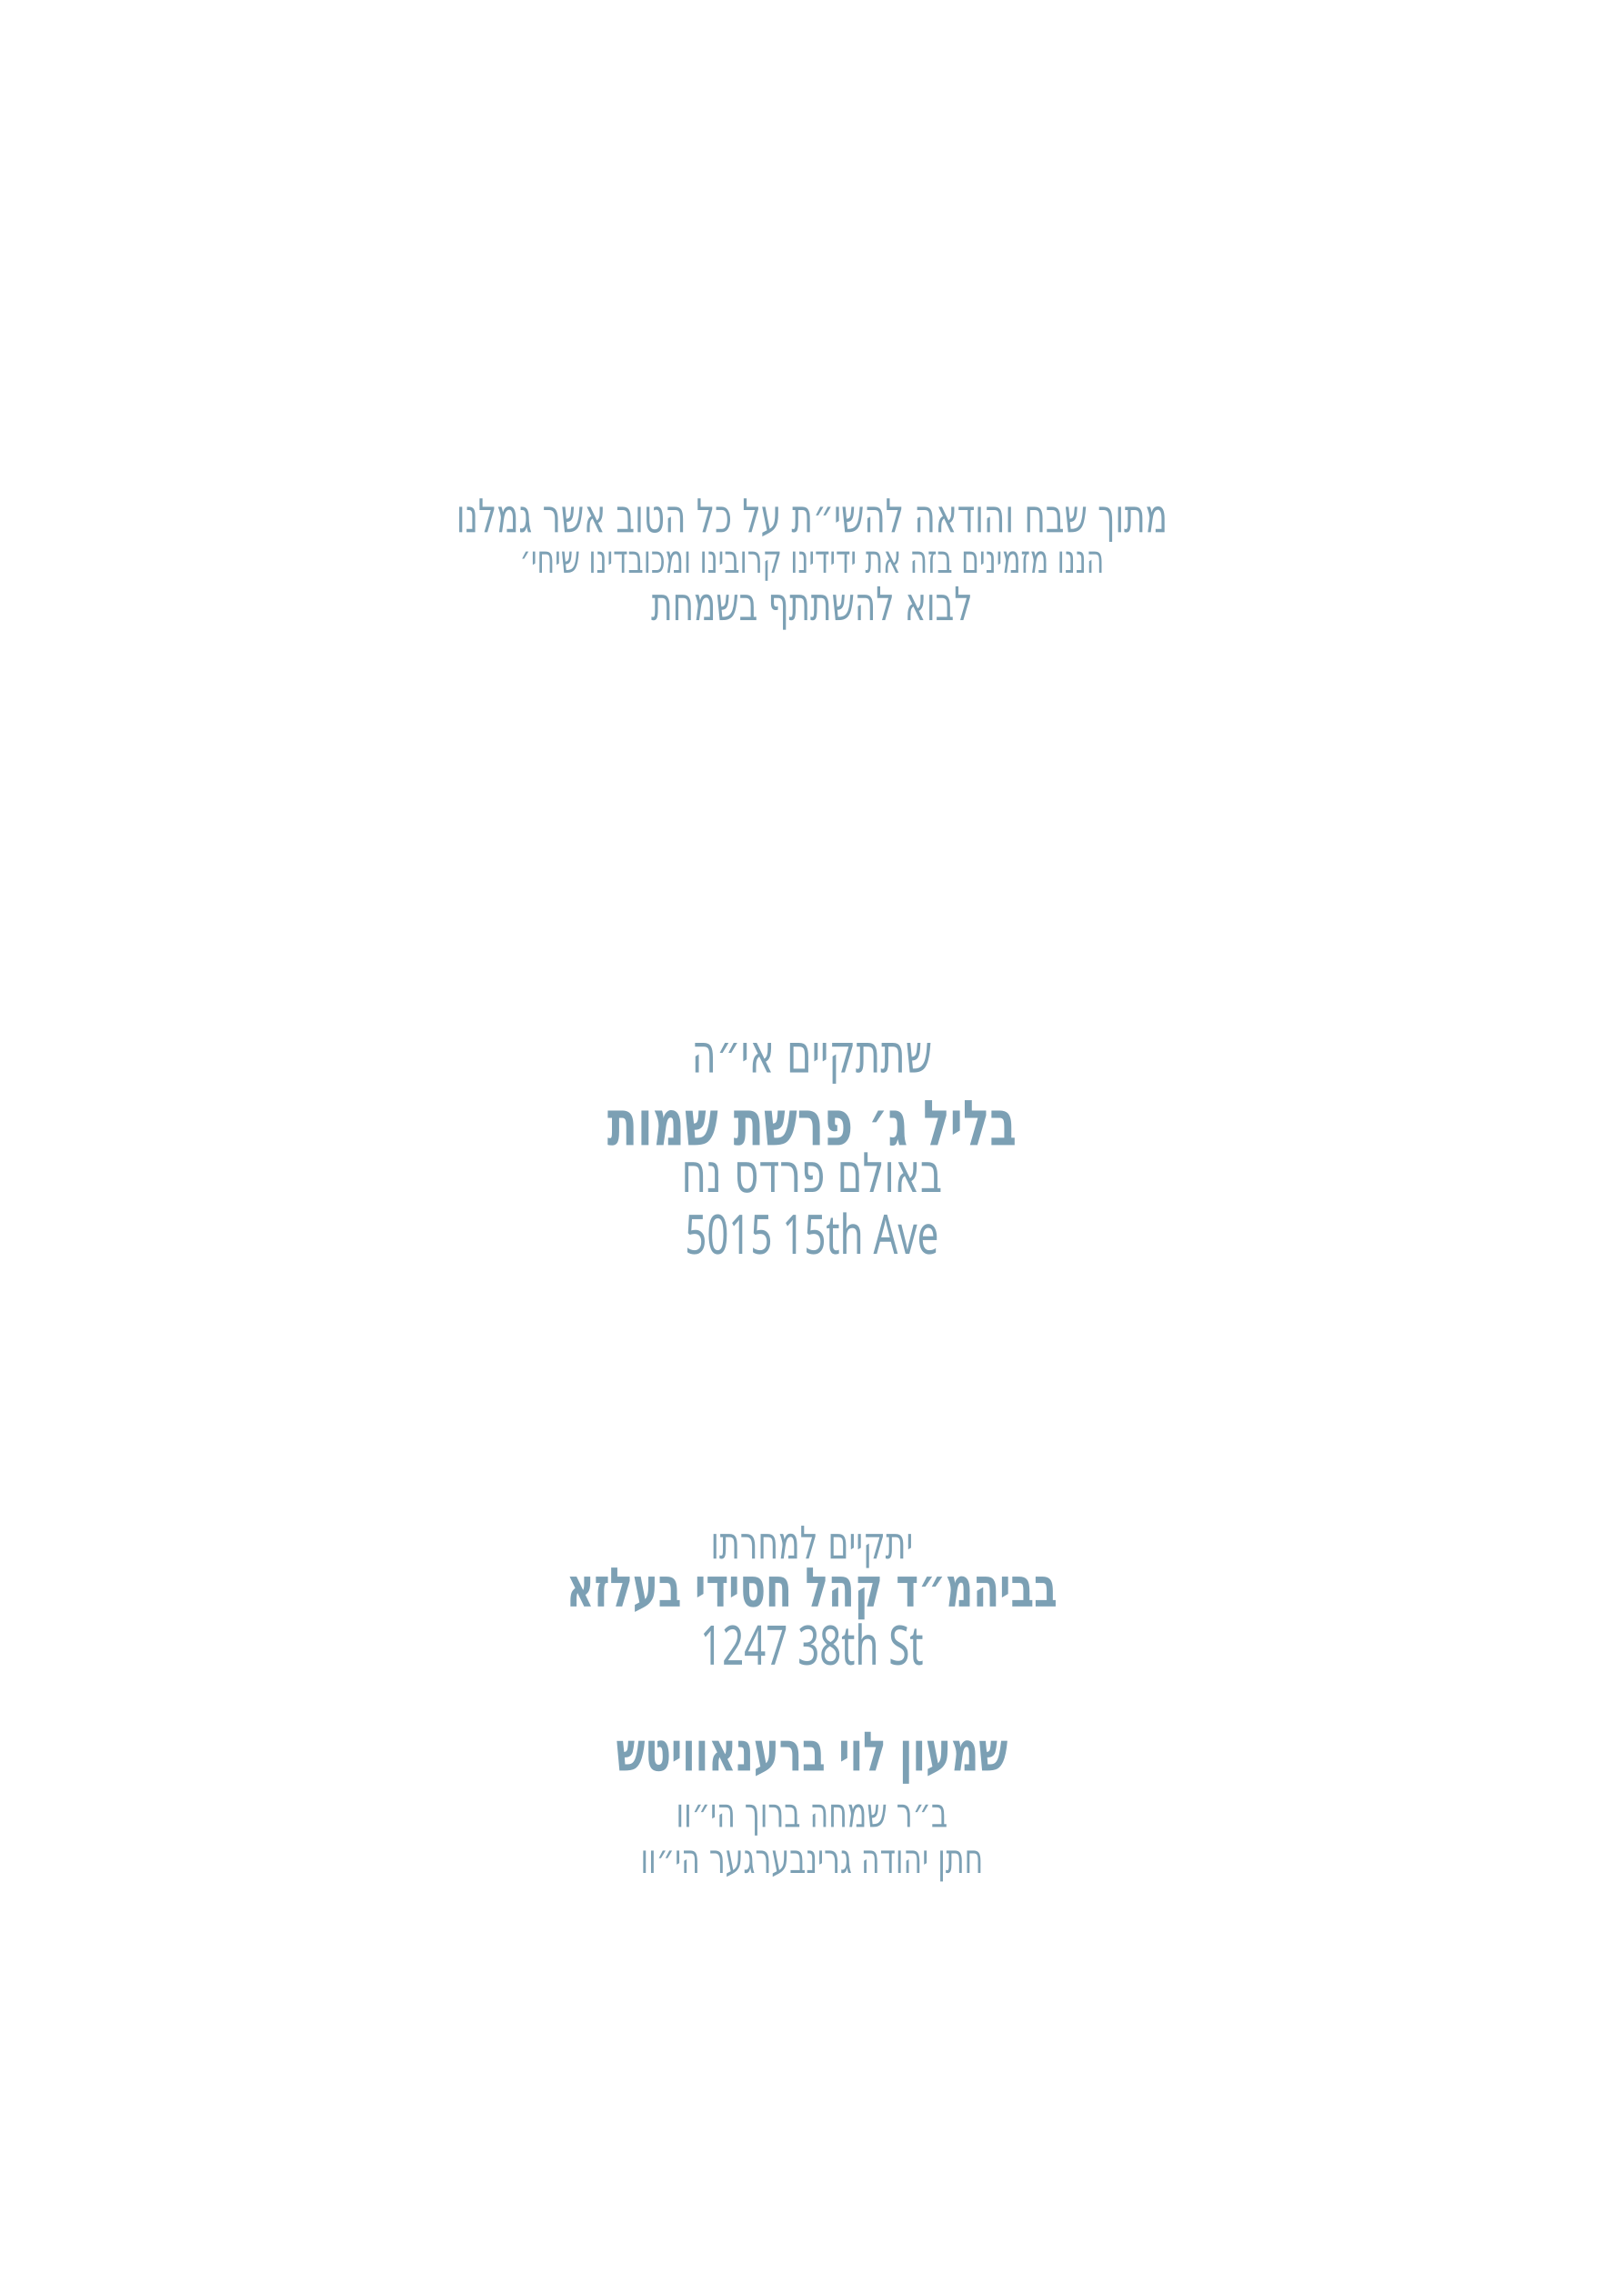
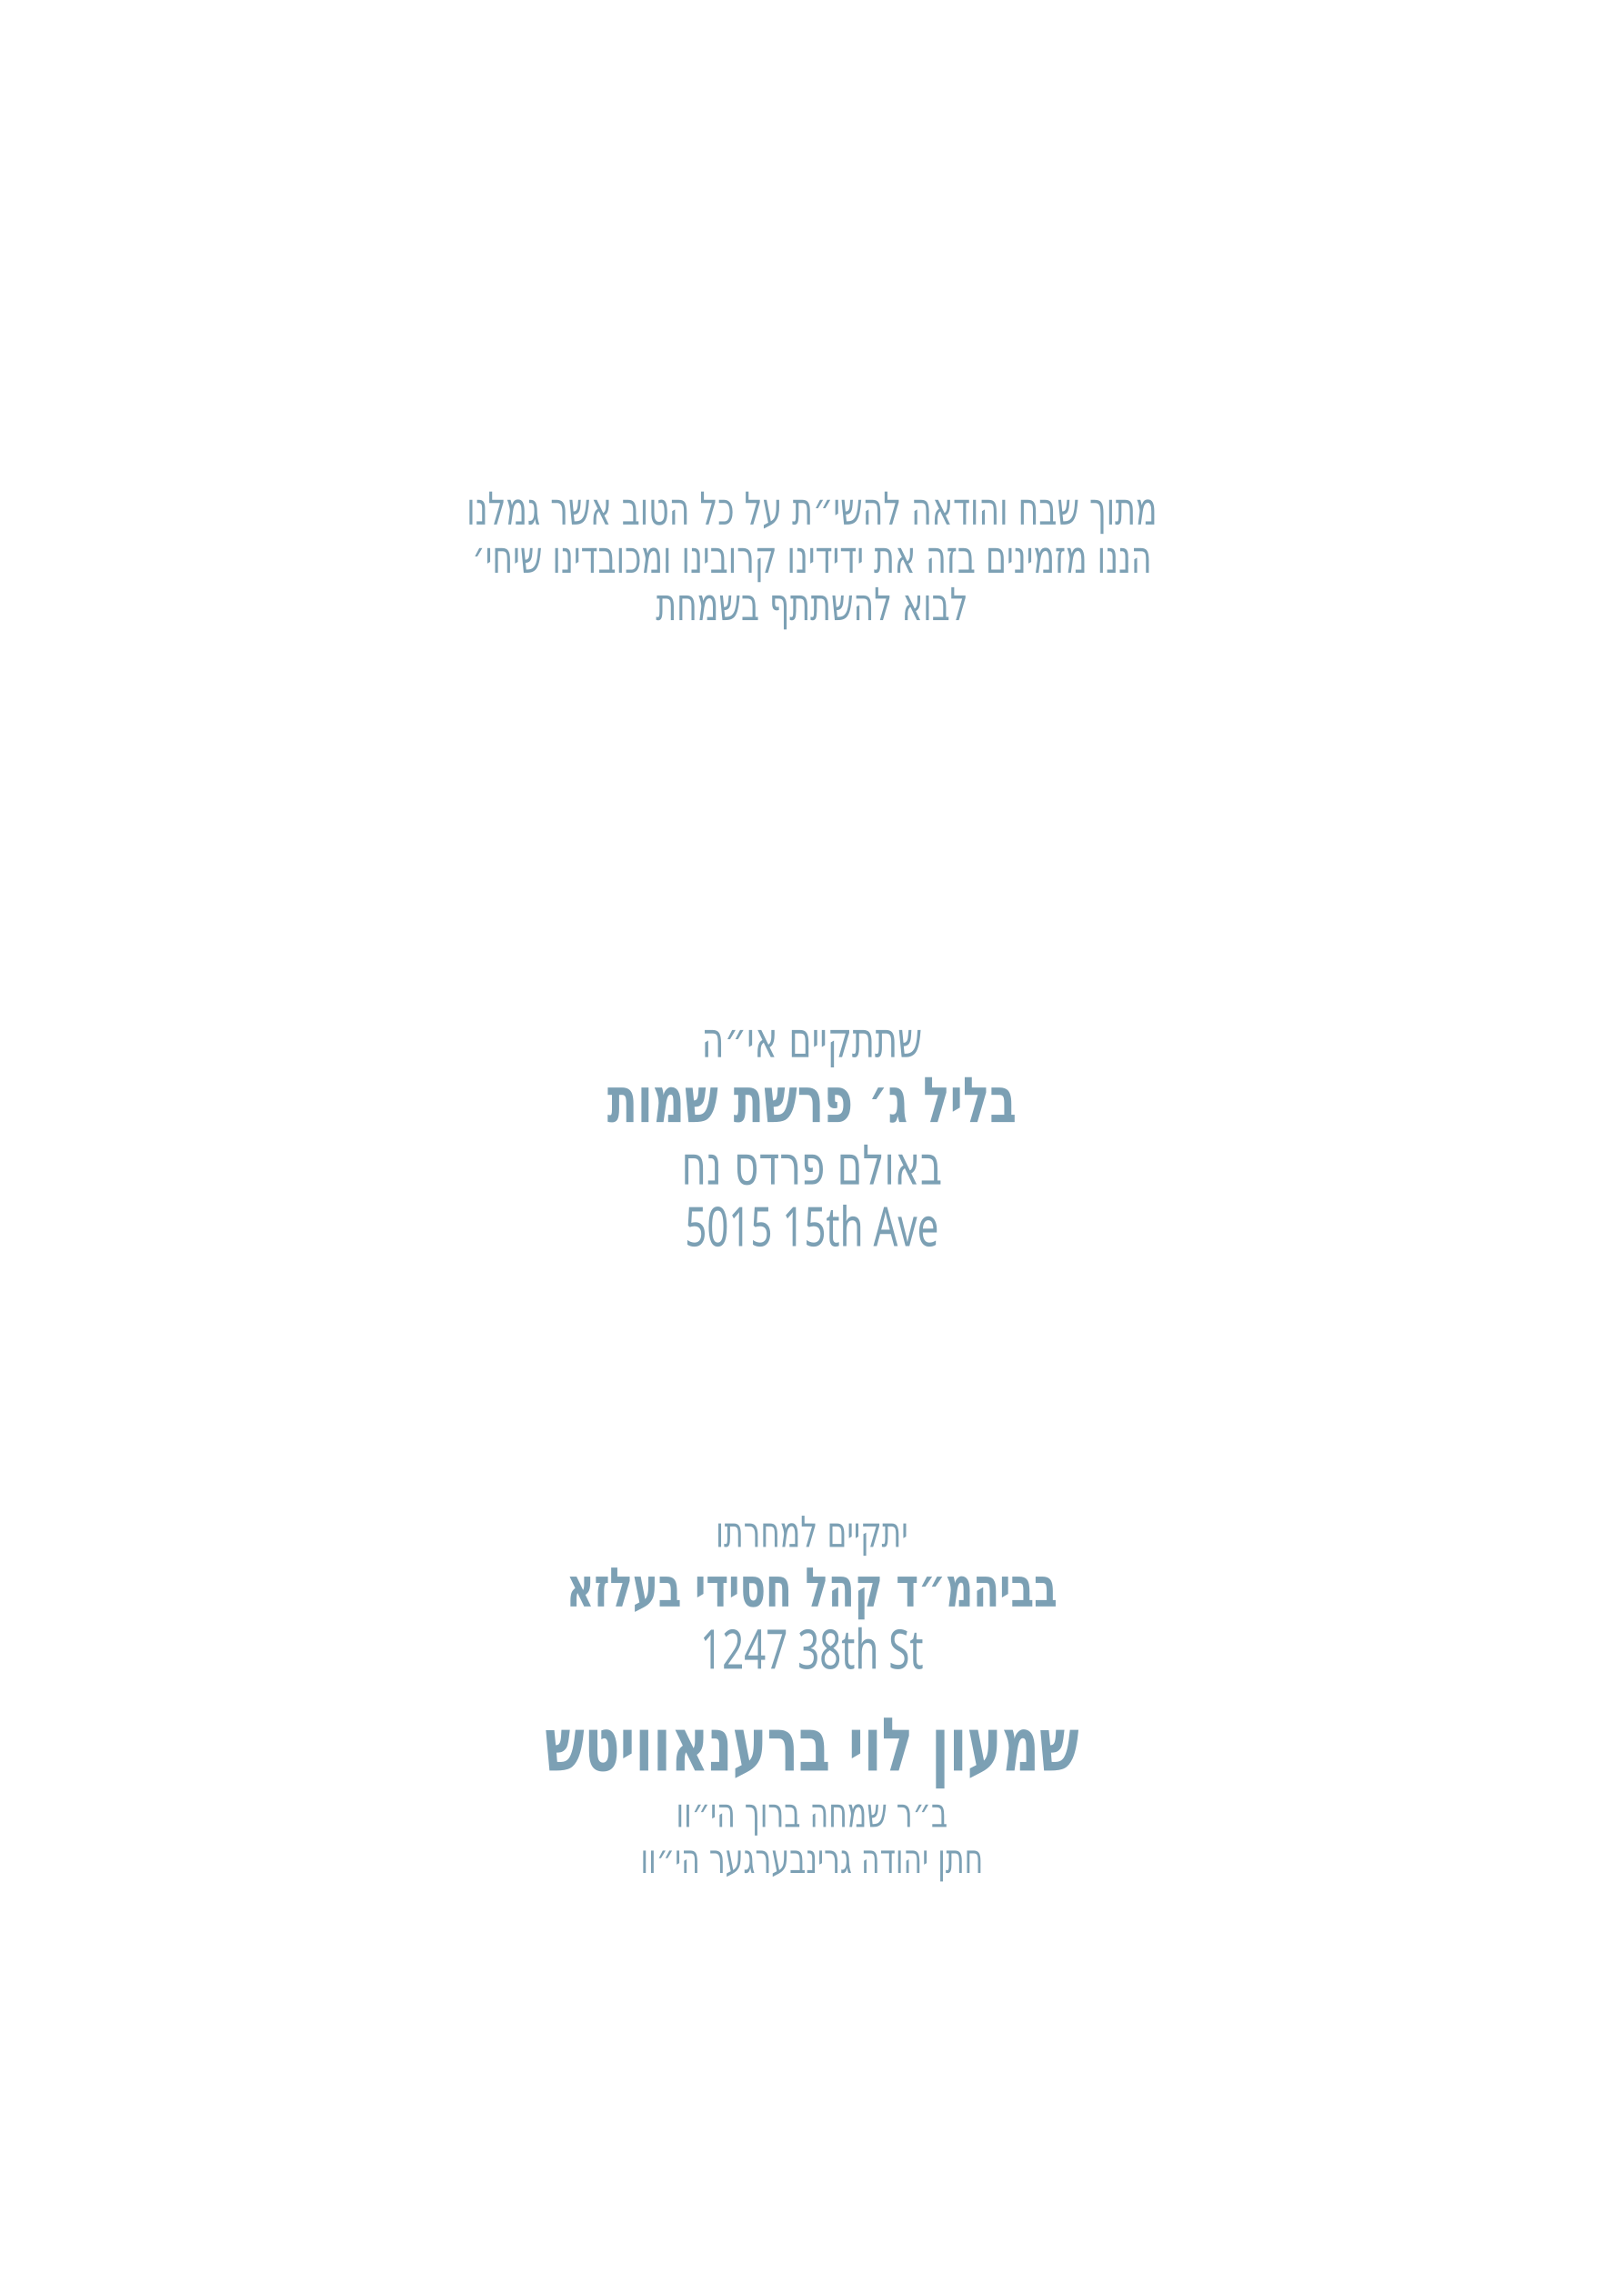
<svg xmlns="http://www.w3.org/2000/svg" id="Layer_1" data-name="Layer 1" viewBox="0 0 360 504">
  <g id="line_2">
-     <text transform="translate(180 118) scale(.7 1)" text-anchor="middle" fill="#7ca0b4" font-family="Heebo" font-size="10.3" font-weight="400">
+     <text transform="translate(180 116.3) scale(.7 1)" text-anchor="middle" fill="#7ca0b4" font-family="Heebo" font-size="10" font-weight="500">
      <tspan x="0" y="0">מתוך שבח והודאה להשי״ת על כל הטוב אשר גמלנו</tspan>
    </text>
  </g>
  <g id="line_4">
-     <text transform="translate(180 127) scale(.7 1)" text-anchor="middle" fill="#7ca0b4" font-family="Heebo" font-size="8.6" font-weight="400">
+     <text transform="translate(180 127) scale(.7 1)" text-anchor="middle" fill="#7ca0b4" font-family="Heebo" font-size="10" font-weight="500">
      <tspan x="0" y="0">הננו מזמינים בזה את ידידינו קרובינו ומכובדינו שיחי׳</tspan>
    </text>
  </g>
  <g id="line_3">
-     <text transform="translate(180 137.5) scale(.7 1)" text-anchor="middle" fill="#7ca0b4" font-family="Heebo" font-size="10.3" font-weight="400">
+     <text transform="translate(180 137.5) scale(.7 1)" text-anchor="middle" fill="#7ca0b4" font-family="Heebo" font-size="10" font-weight="500">
      <tspan x="0" y="0">לבוא להשתתף בשמחת</tspan>
    </text>
  </g>
  <g id="line_5">
-     <text transform="translate(180 237.8) scale(.7 1)" text-anchor="middle" fill="#7ca0b4" font-family="Heebo" font-size="12" font-weight="400">
+     <text transform="translate(180 234.4) scale(.7 1)" text-anchor="middle" fill="#7ca0b4" font-family="Heebo" font-size="11" font-weight="500">
      <tspan x="0" y="0">שתתקיים אי״ה</tspan>
    </text>
  </g>
  <g id="date*">
-     <text transform="translate(180 253.9) scale(.7 1)" text-anchor="middle" fill="#7ca0b4" font-family="Heebo" font-size="14" font-weight="600">
+     <text transform="translate(180 248.8) scale(.7 1)" text-anchor="middle" fill="#7ca0b4" font-family="Heebo" font-size="14" font-weight="600">
      <tspan x="0" y="0">בליל ג׳ פרשת שמות</tspan>
    </text>
  </g>
  <g id="hall*">
-     <text transform="translate(180 264.3) scale(.7 1)" text-anchor="middle" fill="#7ca0b4" font-family="Heebo" font-size="12.1" font-weight="400">
+     <text transform="translate(180 262.6) scale(.7 1)" text-anchor="middle" fill="#7ca0b4" font-family="Heebo" font-size="12.1" font-weight="500">
      <tspan x="0" y="0">באולם פרדס נח</tspan>
    </text>
  </g>
  <g id="street_2*">
-     <text transform="translate(180 278) scale(.7 1)" text-anchor="middle" fill="#7ca0b4" font-family="Heebo" font-size="12.1" font-weight="400">
+     <text transform="translate(180 276.3) scale(.7 1)" text-anchor="middle" fill="#7ca0b4" font-family="Heebo" font-size="12.1" font-weight="500">
      <tspan x="0" y="0">5015 15th Ave</tspan>
    </text>
  </g>
  <g id="line_6">
-     <text transform="translate(180 345.6) scale(.7 1)" text-anchor="middle" fill="#7ca0b4" font-family="Heebo" font-size="10" font-weight="400">
+     <text transform="translate(180 343) scale(.7 1)" text-anchor="middle" fill="#7ca0b4" font-family="Heebo" font-size="9.5" font-weight="500">
      <tspan x="0" y="0">יתקיים למחרתו</tspan>
    </text>
  </g>
  <g id="location*">
    <text transform="translate(180 356.2) scale(.7 1)" text-anchor="middle" fill="#7ca0b4" font-family="Heebo" font-size="12.1" font-weight="600">
      <tspan x="0" y="0">בביהמ״ד קהל חסידי בעלזא</tspan>
    </text>
  </g>
  <g id="street*">
-     <text transform="translate(180 369.1) scale(.7 1)" text-anchor="middle" fill="#7ca0b4" font-family="Heebo" font-size="12.1" font-weight="400">
+     <text transform="translate(180 370) scale(.7 1)" text-anchor="middle" fill="#7ca0b4" font-family="Heebo" font-size="12.1" font-weight="500">
      <tspan x="0" y="0">1247 38th St</tspan>
    </text>
  </g>
  <g id="host_name*">
-     <text transform="translate(180 392.6) scale(.7 1)" text-anchor="middle" fill="#7ca0b4" font-family="Heebo" font-size="12.1" font-weight="600">
+     <text transform="translate(180 392.6) scale(.7 1)" text-anchor="middle" fill="#7ca0b4" font-family="Heebo" font-size="16.5" font-weight="600">
      <tspan x="0" y="0">שמעון לוי ברענאוויטש</tspan>
    </text>
  </g>
  <g id="father_name_1*">
-     <text transform="translate(180 405.1) scale(.7 1)" text-anchor="middle" fill="#7ca0b4" font-family="Heebo" font-size="9.1" font-weight="400">
+     <text transform="translate(180 405.1) scale(.7 1)" text-anchor="middle" fill="#7ca0b4" font-family="Heebo" font-size="9.1" font-weight="500">
      <tspan x="0" y="0">ב״ר שמחה ברוך הי״וו</tspan>
    </text>
  </g>
  <g id="father_name_2*">
-     <text transform="translate(180 415.3) scale(.7 1)" text-anchor="middle" fill="#7ca0b4" font-family="Heebo" font-size="9.1" font-weight="400">
+     <text transform="translate(180 415.3) scale(.7 1)" text-anchor="middle" fill="#7ca0b4" font-family="Heebo" font-size="9.1" font-weight="500">
      <tspan x="0" y="0">חתן יהודה גרינבערגער הי״וו</tspan>
    </text>
  </g>
</svg>
